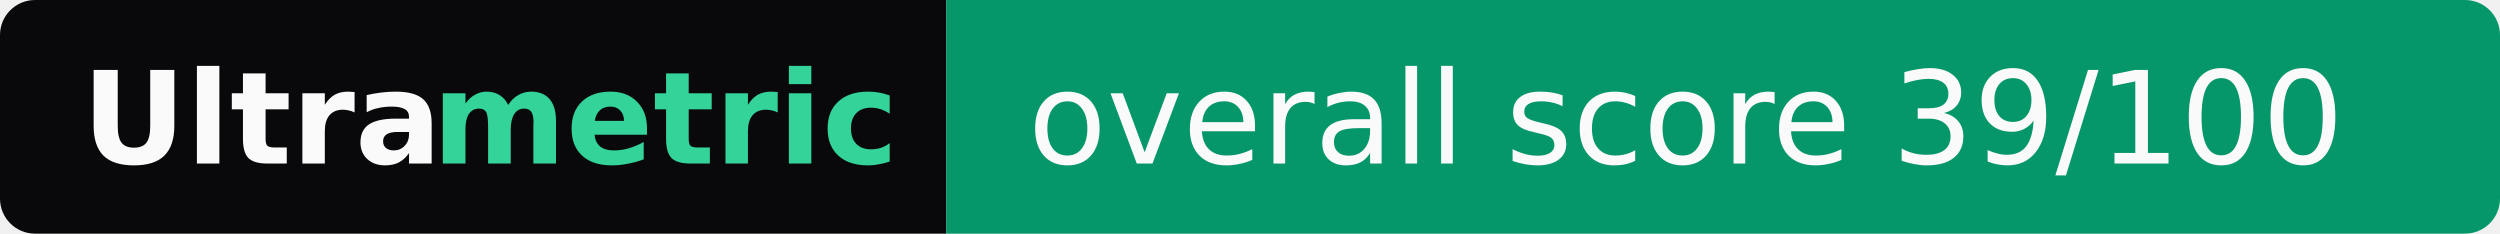
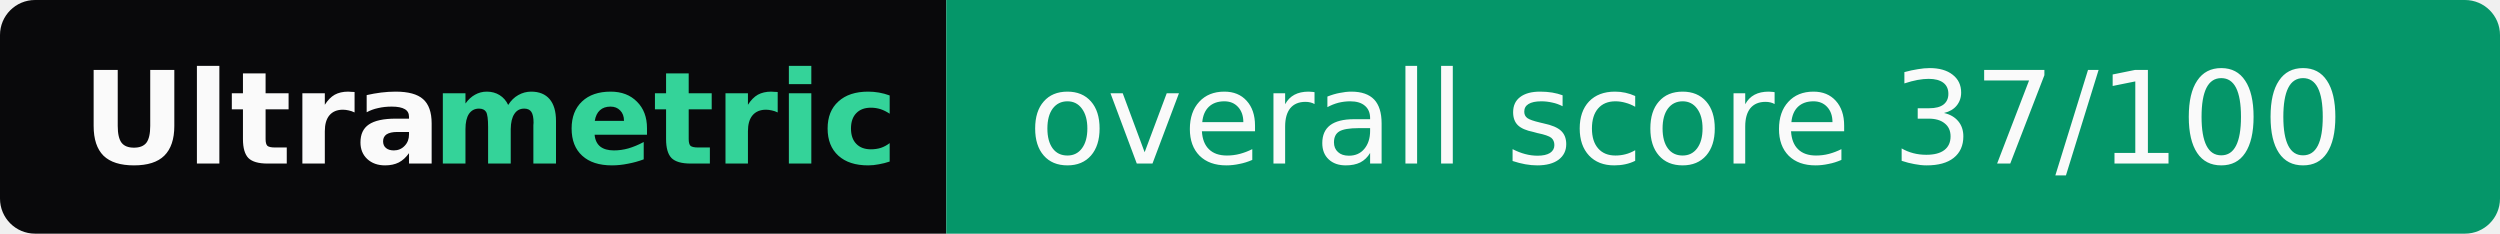
- <svg xmlns="http://www.w3.org/2000/svg" width="214" height="20" role="img" aria-label="Ultrametric: overall score 39/100">
+ <svg xmlns="http://www.w3.org/2000/svg" width="214" height="20" role="img" aria-label="Ultrametric: overall score 37/100">
  <clipPath id="r">
    <rect width="214" height="20" rx="3" fill="#fff" />
  </clipPath>
  <g clip-path="url(#r)">
    <rect width="81" height="20" fill="#09090b" />
    <rect x="81" width="133" height="20" fill="#059669" />
  </g>
  <g font-family="Verdana,Geneva,DejaVu Sans,sans-serif" font-size="11">
    <text x="7" y="14" textLength="30" font-weight="bold" fill="#fafafa">Ultra</text>
    <text x="37" y="14" textLength="37" font-weight="bold" fill="#34d399">metric</text>
-     <text x="88" y="14" textLength="119" fill="#fafafa">overall score 39/100</text>
+     <text x="88" y="14" textLength="119" fill="#fafafa">overall score 37/100</text>
  </g>
</svg>
